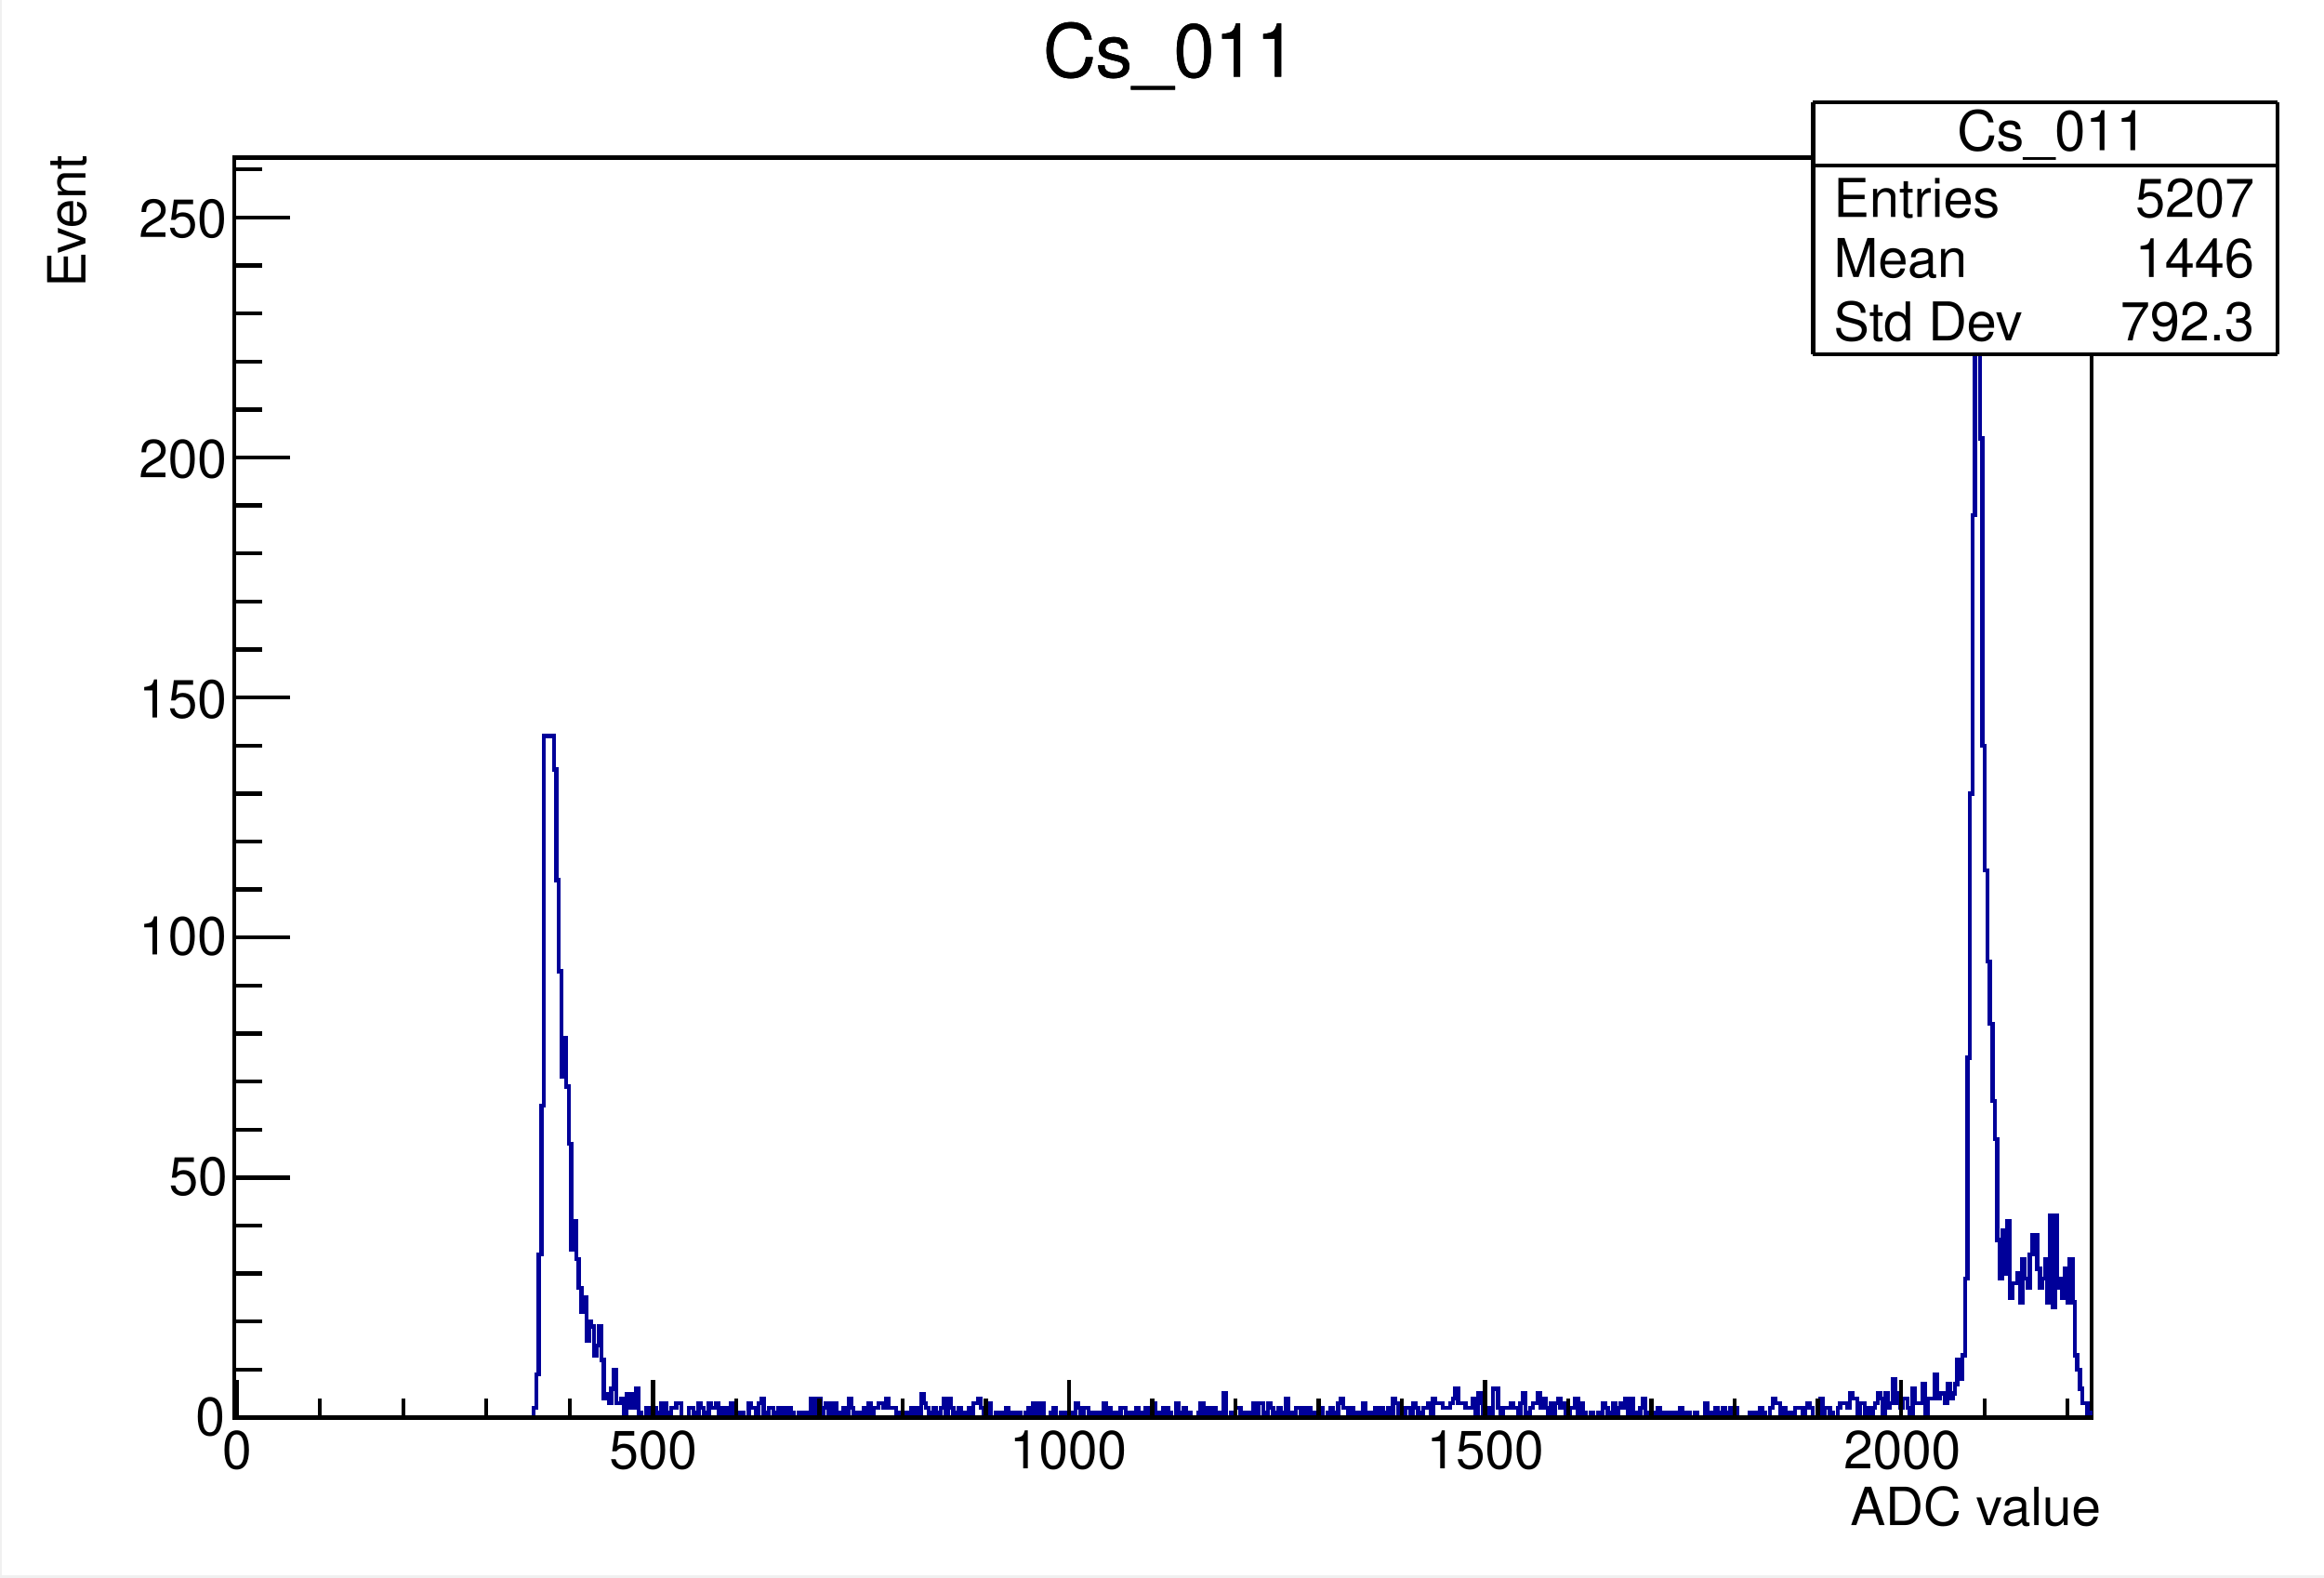
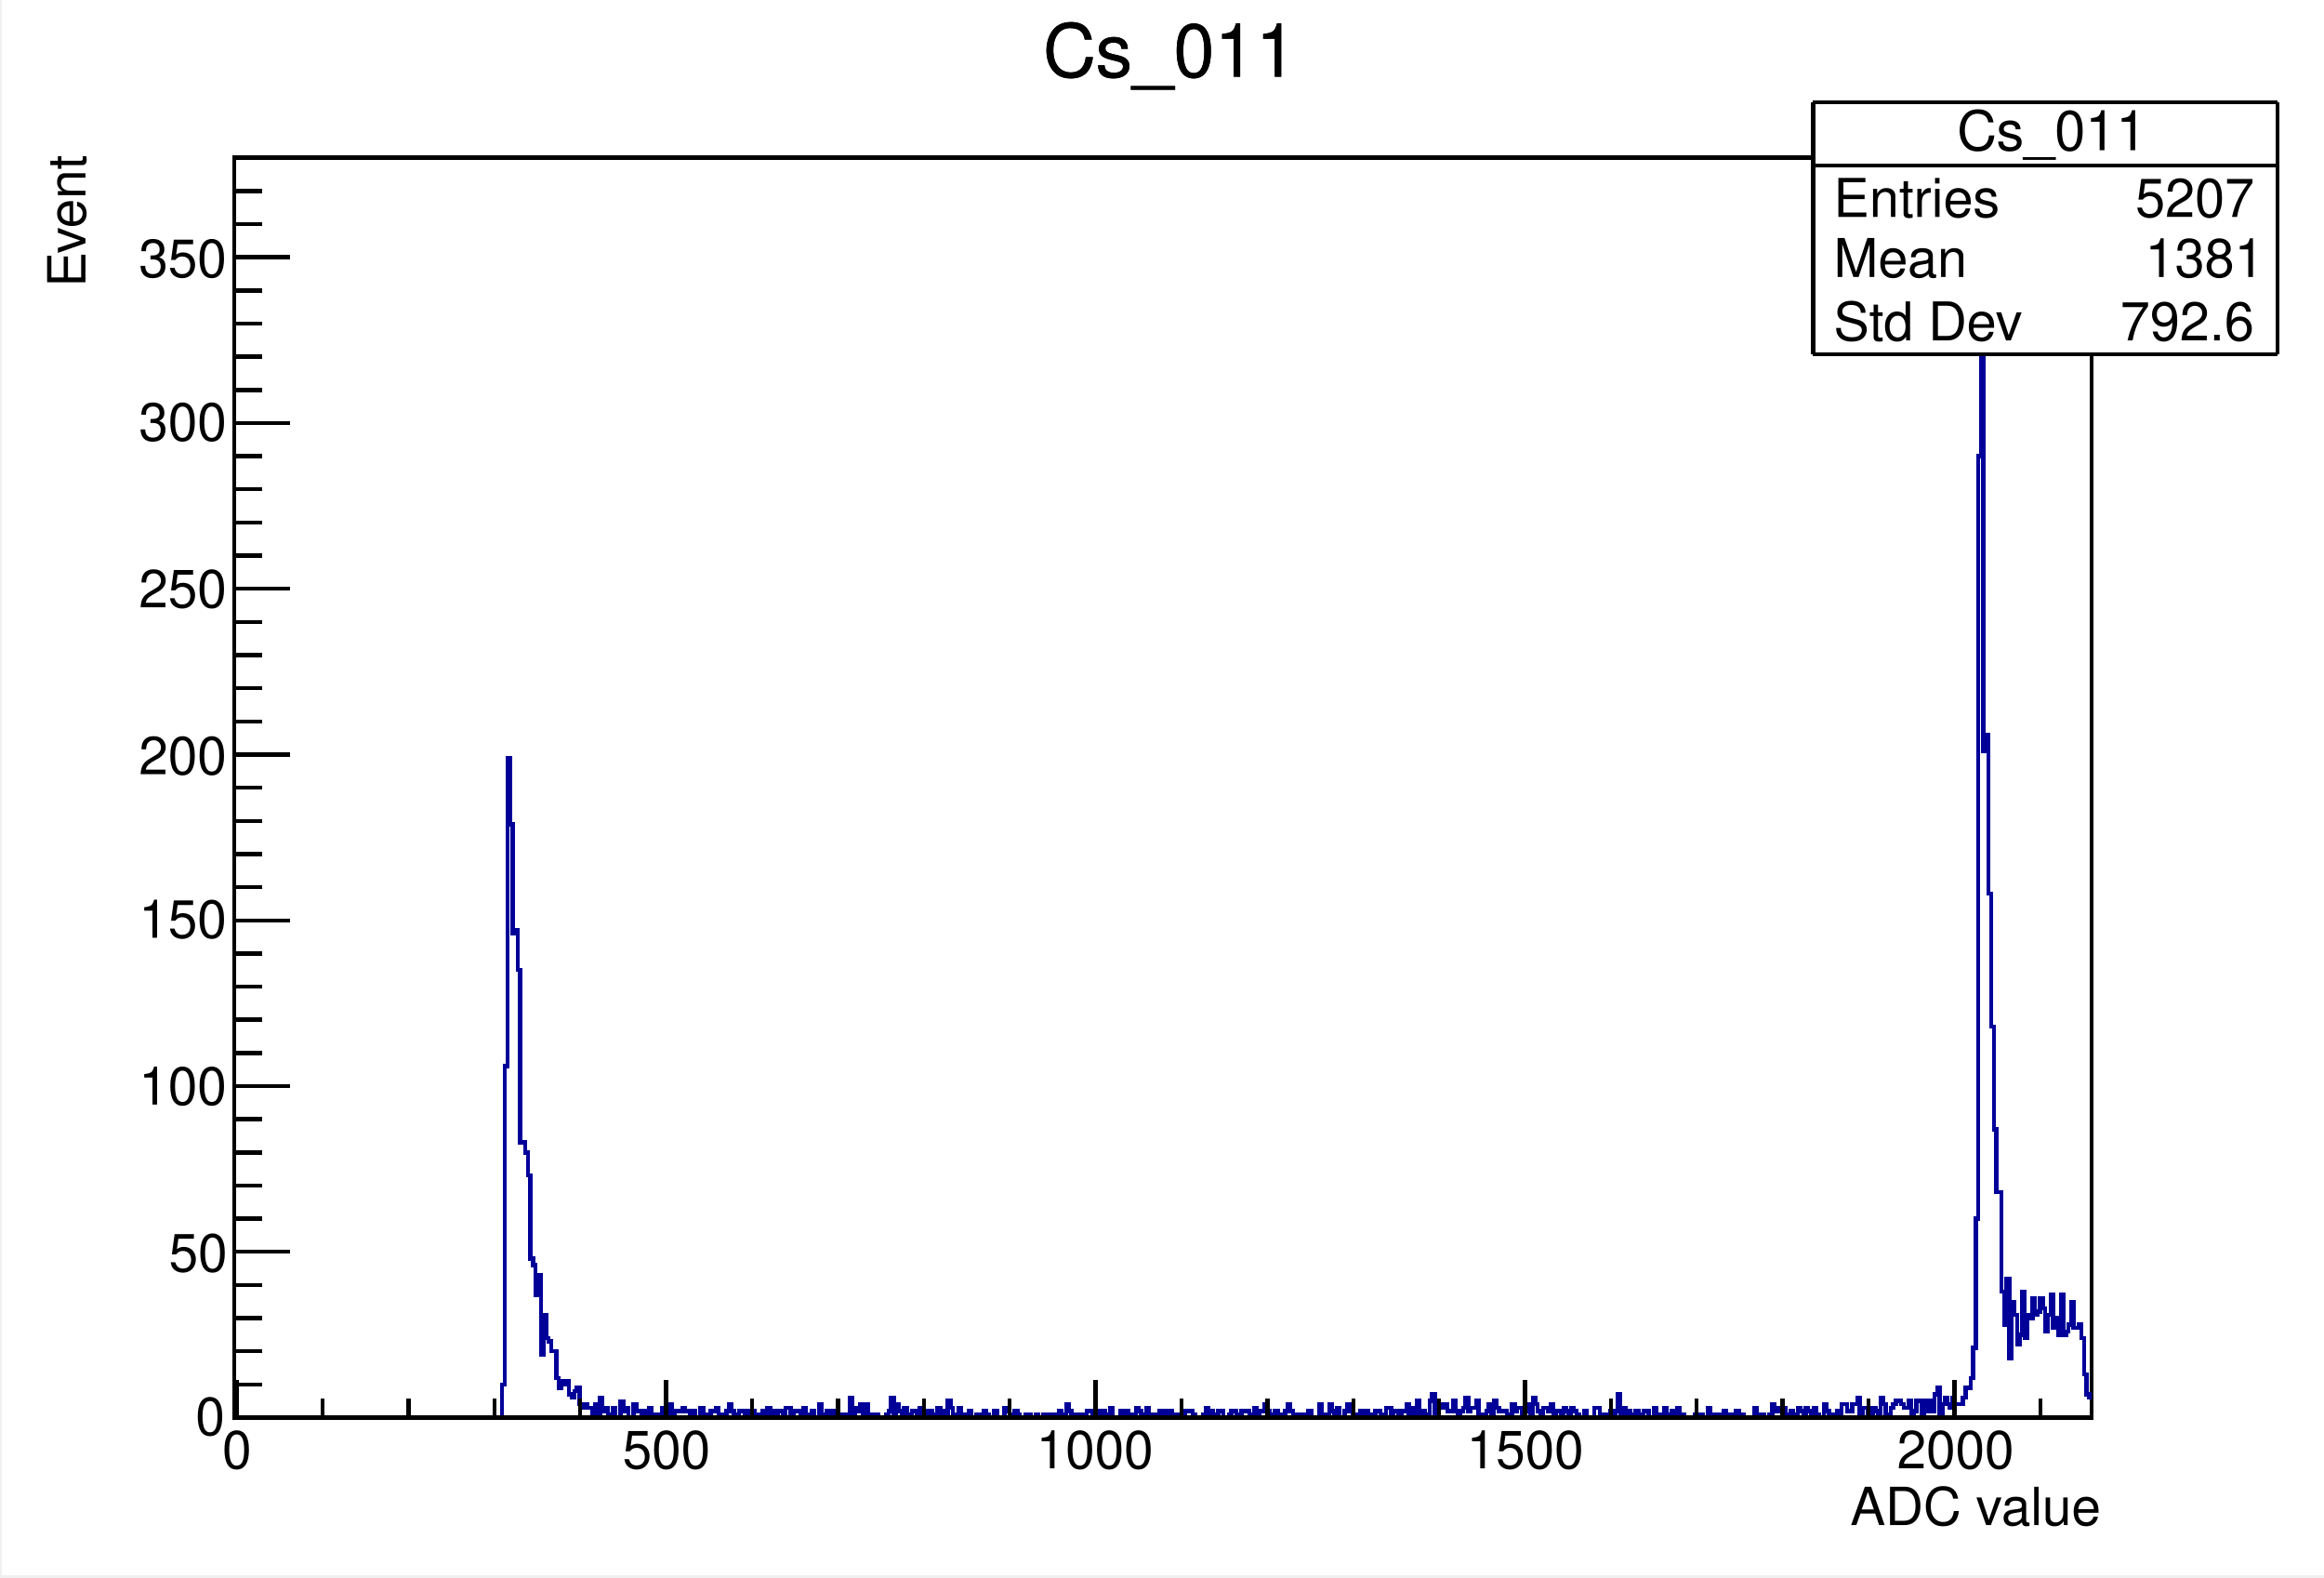
<svg xmlns="http://www.w3.org/2000/svg" width="567.429" height="384.969" viewBox="0 0 567.429 384.969" shape-rendering="crispEdges">
  <defs>
</defs>
  <rect x="0.5" y="0" width="566.929" height="384.469" fill="white" />
  <rect x="57.193" y="38.447" width="453.543" height="307.575" fill="white" />
  <rect x="57.193" y="38.447" width="453.543" height="307.575" fill="none" stroke="black" />
-   <path d="M57.193,346.022h 73.152v -2.343h 0.61v -8.202h 0.61v -29.293h 0.61v -36.323h 0.61v -90.222h 2.438v 8.202h 0.61v 26.95h 0.61v 22.263h 0.61v 25.778h 0.61v -9.374h 0.61v 11.717h 0.61v  14.061h 0.61v 25.778h 0.61v -7.03h 0.61v 9.374h 0.61v 7.03h 0.61v 5.859h 0.61v -3.515h 0.61v 10.545h 0.61v -4.687h 0.61v 1.172h 0.61v 7.03h 0.61v -2.343h 0.61v -4.687h  0.61v 8.202h 0.61v 9.374h 0.61v -1.172h 0.61v 2.343h 0.61v -3.515h 0.61v -4.687h 0.61v 8.202h 1.219v -1.172h 0.61v 3.515h 0.61v -4.687h 0.61v 3.515h 0.61v -3.515h 0.61v  3.515h 0.61v -4.687h 0.61v 5.859h 0.61v 1.172h 1.219v -2.343h 0.61v 2.343h 0.61v -2.343h 1.219v 1.172h 1.219v -2.343h 1.219v 2.343h 1.219v -1.172h 1.219v -1.172h 1.219v 3.515h 1.829v -2.343h  1.219v 1.172h 0.61v 1.172h 0.61v -3.515h 0.61v 1.172h 0.61v 1.172h 1.219v -2.343h 0.61v 1.172h 1.219v -1.172h 0.61v 2.343h 0.61v -1.172h 0.61v 1.172h 0.61v -1.172h 0.61v 2.343h  0.61v -3.515h 0.61v 2.343h 2.438v 1.172h 1.219v -3.515h 0.61v 1.172h 1.219v 1.172h 0.61v -2.343h 0.61v -1.172h 0.61v 3.515h 0.61v 1.172h 0.61v -2.343h 1.219v 1.172h 1.219v -1.172h  0.61v 2.343h 0.61v -2.343h 0.61v 1.172h 0.61v -1.172h 0.61v 1.172h 0.61v 1.172h 1.219v -1.172h 3.048v -3.515h 0.61v 3.515h 0.61v -3.515h 1.219v 3.515h 0.61v -1.172h 0.61v -1.172h  0.61v 3.515h 1.219v -3.515h 0.61v 2.343h 1.219v 1.172h 0.61v -2.343h 0.61v 2.343h 0.61v -4.687h 0.61v 2.343h 0.61v 1.172h 0.61v 1.172h 0.61v -1.172h 0.61v 1.172h 0.61v -2.343h  0.61v 2.343h 0.61v -3.515h 0.61v 3.515h 0.61v -2.343h 1.219v -1.172h 1.219v 1.172h 0.61v -2.343h 0.61v 2.343h 1.829v 2.343h 0.61v -1.172h 1.219v 1.172h 0.61v -1.172h 0.61v 1.172h  0.61v -2.343h 0.61v 1.172h 0.61v -1.172h 0.61v 2.343h 0.61v -5.859h 0.61v 2.343h 0.61v 1.172h 0.61v 1.172h 1.219v -1.172h 0.61v 1.172h 0.61v 1.172h 0.61v -2.343h 0.61v  -2.343h 0.61v 4.687h 0.61v -4.687h 0.61v 2.343h 0.61v 2.343h 0.61v -1.172h 0.61v -1.172h 0.61v 1.172h 1.829v -1.172h 0.61v 2.343h 0.61v -3.515h 1.219v -1.172h 0.61v 2.343h 0.61v  1.172h 1.219v -2.343h 0.61v 3.515h 1.219v -1.172h 1.219v 1.172h 0.61v -1.172h 0.61v -1.172h 0.61v 2.343h 0.61v -1.172h 1.219v 1.172h 0.61v -1.172h 0.61v 1.172h 1.219v -1.172h 0.61v  -1.172h 0.61v 2.343h 0.61v -3.515h 0.61v 2.343h 1.219v -2.343h 0.61v 3.515h 1.829v -1.172h 0.61v -1.172h 0.61v 2.343h 1.219v -1.172h 0.61v 1.172h 0.61v -1.172h 0.61v 1.172h 0.61v  -1.172h 1.219v -2.343h 0.61v 1.172h 0.61v 1.172h 0.61v -1.172h 1.219v 2.343h 0.61v -1.172h 1.829v 1.172h 0.61v -1.172h 0.61v -2.343h 0.61v 3.515h 0.61v -2.343h 0.61v 1.172h 0.61v  1.172h 0.61v -1.172h 1.219v -1.172h 1.219v 1.172h 0.61v 1.172h 0.61v -1.172h 1.219v -1.172h 0.61v 1.172h 1.829v -1.172h 0.61v 2.343h 0.61v -1.172h 0.61v -2.343h 0.61v 2.343h 0.61v  1.172h 0.61v -1.172h 0.61v -1.172h 1.219v 1.172h 0.61v 1.172h 1.219v -3.515h 0.61v 2.343h 0.61v 1.172h 0.61v -2.343h 0.61v 1.172h 1.219v 1.172h 1.829v -1.172h 0.61v -2.343h 0.61v  2.343h 1.219v -1.172h 0.61v 2.343h 0.61v -2.343h 0.61v 2.343h 0.61v -1.172h 0.61v 1.172h 0.61v -5.859h 0.61v 5.859h 1.219v -1.172h 1.219v -1.172h 1.219v 2.343h 0.61v -1.172h 1.829v  1.172h 0.61v -3.515h 0.61v 3.515h 0.61v -3.515h 1.219v 2.343h 1.219v -2.343h 0.61v 1.172h 0.61v 2.343h 0.61v -1.172h 0.61v -1.172h 0.61v 1.172h 1.219v -3.515h 0.61v 3.515h 0.61v  1.172h 0.61v -1.172h 0.61v -1.172h 1.219v 1.172h 0.61v -1.172h 0.61v 1.172h 0.61v -1.172h 0.61v 1.172h 1.219v 1.172h 0.61v -1.172h 0.61v -1.172h 0.61v 2.343h 1.219v -1.172h 0.61v  -1.172h 0.61v 1.172h 1.219v -2.343h 0.61v -1.172h 0.61v 2.343h 1.219v 2.343h 0.61v -2.343h 0.61v 1.172h 2.438v -2.343h 0.61v 2.343h 1.829v 1.172h 0.61v -2.343h 0.61v 2.343h 0.61v  -2.343h 0.61v 1.172h 1.219v -1.172h 0.61v 2.343h 0.61v -4.687h 0.61v 1.172h 0.61v 3.515h 0.61v -1.172h 1.219v -1.172h 1.219v 1.172h 0.61v -2.343h 0.61v 1.172h 0.61v 2.343h 0.61v  -1.172h 0.61v -1.172h 1.219v -1.172h 0.61v 2.343h 0.61v -3.515h 0.61v 1.172h 1.829v 1.172h 1.829v -1.172h 0.61v -1.172h 0.61v -2.343h 0.61v 3.515h 1.829v 1.172h 1.829v -2.343h 0.61v  3.515h 0.61v -4.687h 0.61v 2.343h 0.61v 3.515h 0.61v -1.172h 0.61v -1.172h 0.61v 2.343h 0.61v -7.03h 1.219v 4.687h 0.61v 2.343h 0.61v -2.343h 1.829v -1.172h 0.61v 1.172h 1.219v  2.343h 0.61v -3.515h 0.61v -2.343h 0.61v 4.687h 1.219v -1.172h 0.61v -1.172h 1.219v -2.343h 0.61v 3.515h 0.61v -2.343h 0.61v 2.343h 0.61v 2.343h 0.61v -3.515h 0.61v 2.343h 0.61v  -2.343h 0.61v -1.172h 0.61v 2.343h 0.61v -1.172h 0.61v 3.515h 0.61v -1.172h 0.61v -1.172h 1.219v -2.343h 0.61v 3.515h 0.61v -2.343h 0.61v 2.343h 0.61v 1.172h 1.219v -1.172h  0.61v 1.172h 1.219v -1.172h 1.219v -2.343h 0.61v 1.172h 0.61v 1.172h 1.219v -2.343h 0.61v 3.515h 0.61v -2.343h 0.61v -1.172h 0.61v 1.172h 0.61v -2.343h 0.61v 4.687h 0.61v -4.687h  0.61v 3.515h 1.219v 1.172h 0.61v -2.343h 0.61v -2.343h 0.61v 3.515h 1.219v 1.172h 0.61v -1.172h 1.219v -1.172h 0.61v 1.172h 4.877v -1.172h 0.61v 1.172h 1.829v 1.172h 1.219v -1.172h  0.61v 1.172h 1.829v -3.515h 0.61v 3.515h 0.61v -1.172h 1.219v -1.172h 0.61v 2.343h 0.61v -1.172h 0.61v -1.172h 0.61v 2.343h 0.61v -1.172h 0.61v -1.172h 0.61v 1.172h 0.61v  -1.172h 0.61v 2.343h 3.048v -1.172h 1.219v 1.172h 0.61v -1.172h 0.61v -1.172h 0.61v 1.172h 0.61v 1.172h 1.219v -2.343h 0.61v -2.343h 0.61v 1.172h 1.219v 3.515h 0.61v -2.343h 0.61v  2.343h 0.61v -1.172h 1.829v -1.172h 1.829v 1.172h 0.61v -1.172h 0.61v -1.172h 0.61v 1.172h 0.61v 2.343h 1.219v -2.343h 0.61v -2.343h 0.61v 3.515h 0.61v -1.172h 1.219v 1.172h 0.61v  1.172h 1.219v -2.343h 0.61v -1.172h 1.829v 1.172h 0.61v -3.515h 0.61v 1.172h 1.219v 3.515h 0.61v -2.343h 1.219v 3.515h 0.61v -2.343h 0.61v 1.172h 0.61v -1.172h 0.61v -1.172h 0.61v  -2.343h 0.61v 1.172h 0.61v 3.515h 0.61v -4.687h 0.61v 3.515h 0.61v -1.172h 0.61v -5.859h 0.61v 5.859h 0.61v -2.343h 0.61v 3.515h 0.61v -2.343h 1.219v 2.343h 0.61v 2.343h  0.61v -7.03h 0.61v 3.515h 1.829v -4.687h 0.61v 7.03h 0.61v -3.515h 1.829v -5.859h 0.61v 5.859h 0.61v -1.172h 1.219v 2.343h 0.61v -4.687h 0.61v 3.515h 0.61v -1.172h 0.61v -2.343h  0.61v -5.859h 0.61v 4.687h 0.61v -5.859h 0.61v -18.747h 0.61v -53.899h 0.61v -64.444h 0.61v -67.96h 0.61v -46.869h 0.61v -25.778h 0.61v 53.899h 0.61v 74.99h 0.61v 30.465h 0.61v  22.263h 0.61v 15.232h 0.61v 18.747h 0.61v 9.374h 0.61v 24.606h 0.61v 9.374h 0.61v -11.717h 0.61v 10.545h 0.61v -12.889h 0.61v 18.747h 0.61v -3.515h 1.219v -2.343h 0.61v 7.03h 0.61v  -10.545h 0.61v 4.687h 0.61v 2.343h 0.61v -8.202h 0.61v -4.687h 1.219v 8.202h 0.61v 4.687h 0.61v -2.343h 0.61v -4.687h 0.61v 10.545h 0.61v -21.091h 0.61v 22.263h 0.61v -22.263h  0.61v 17.576h 0.61v -2.343h 0.61v 4.687h 0.61v -7.03h 0.61v 8.202h 0.61v -10.545h 0.61v 10.545h 0.61v 12.889h 0.61v 3.515h 0.61v 4.687h 0.61v 3.515h 1.219v 3.515h 0.61v -1.172h  0.61" fill="none" stroke="#000099" />
+   <path d="M57.193,346.022h 65.421v -8.092h 0.629v -77.683h 0.629v -75.255h 0.629v 16.184h 0.629v 26.703h 0.629v -0.809h 0.629v 9.71h 0.629v 42.078h 1.258v 2.428h 0.629v 5.664h 0.629v 20.23h 0.629v  1.618h 0.629v 7.283h 0.629v -4.855h 0.629v 19.421h 0.629v -9.71h 0.629v 5.664h 0.629v 0.809h 0.629v 2.428h 1.258v 6.474h 0.629v 2.428h 0.629v -1.618h 0.629v 0.809h 0.629v -0.809h  0.629v 3.237h 0.629v 0.809h 0.629v -1.618h 0.629v -0.809h 0.629v 4.046h 0.629v 0.809h 0.629v -0.809h 0.629v 0.809h 1.258v 2.428h 0.629v -3.237h 0.629v 2.428h 0.629v -4.046h 0.629v  3.237h 0.629v -0.809h 0.629v 2.428h 0.629v -0.809h 0.629v -1.618h 0.629v 2.428h 1.258v -4.046h 0.629v 2.428h 0.629v -0.809h 0.629v 2.428h 1.258v -3.237h 0.629v 1.618h 1.258v 0.809h  0.629v -0.809h 0.629v 0.809h 0.629v -1.618h 0.629v 2.428h 0.629v -0.809h 0.629v 0.809h 0.629v -0.809h 0.629v -1.618h 0.629v 2.428h 1.258v -3.237h 0.629v 2.428h 0.629v -0.809h 1.887v  -0.809h 0.629v 0.809h 1.258v 1.618h 0.629v -1.618h 0.629v 1.618h 1.258v -2.428h 0.629v 1.618h 1.887v -0.809h 1.258v -0.809h 0.629v 1.618h 1.887v -0.809h 0.629v -1.618h 0.629v 1.618h  0.629v 0.809h 1.258v -0.809h 1.258v 0.809h 0.629v -0.809h 0.629v 0.809h 0.629v -0.809h 0.629v 1.618h 0.629v -0.809h 0.629v 0.809h 0.629v -1.618h 0.629v 1.618h 0.629v -2.428h 0.629v  1.618h 0.629v -0.809h 0.629v 0.809h 0.629v -0.809h 1.258v 0.809h 0.629v -1.618h 1.258v 1.618h 0.629v -0.809h 1.887v 0.809h 0.629v -1.618h 0.629v 1.618h 0.629v 0.809h 0.629v -1.618h  0.629v 1.618h 1.258v -3.237h 0.629v 2.428h 1.258v -0.809h 0.629v 1.618h 0.629v -1.618h 0.629v 0.809h 3.145v 0.809h 0.629v -4.855h 0.629v 4.046h 0.629v -1.618h 0.629v 0.809h 0.629v  -1.618h 0.629v 3.237h 0.629v -3.237h 0.629v 2.428h 2.516v 0.809h 1.887v -0.809h 0.629v -0.809h 0.629v -3.237h 0.629v 4.855h 0.629v -3.237h 0.629v 1.618h 0.629v 1.618h 0.629v -2.428h  0.629v 1.618h 1.258v -0.809h 1.258v 1.618h 0.629v -2.428h 0.629v 1.618h 0.629v -0.809h 0.629v 0.809h 0.629v -0.809h 0.629v 0.809h 1.258v -1.618h 0.629v 2.428h 0.629v -1.618h 0.629v  1.618h 0.629v -4.046h 0.629v 1.618h 0.629v 1.618h 1.258v -1.618h 0.629v 1.618h 1.258v 0.809h 0.629v -1.618h 0.629v 1.618h 1.258v -0.809h 1.887v -0.809h 0.629v 0.809h 0.629v 0.809h 1.258v  -1.618h 0.629v 1.618h 1.887v -2.428h 0.629v 0.809h 0.629v 0.809h 1.258v -0.809h 0.629v 0.809h 0.629v 0.809h 1.258v -0.809h 1.258v 0.809h 1.258v -0.809h 0.629v 0.809h 1.258v -0.809h  3.145v 0.809h 0.629v -1.618h 0.629v 0.809h 1.258v -2.428h 0.629v 1.618h 0.629v 0.809h 3.145v 0.809h 0.629v -1.618h 1.258v 0.809h 0.629v 0.809h 0.629v -1.618h 0.629v 1.618h 0.629v  -1.618h 0.629v 0.809h 1.258v -1.618h 0.629v 2.428h 1.887v -1.618h 0.629v 0.809h 0.629v -0.809h 0.629v 1.618h 0.629v -0.809h 1.258v -1.618h 0.629v 0.809h 0.629v 1.618h 0.629v -0.809h  0.629v -1.618h 0.629v 1.618h 1.258v 0.809h 0.629v -0.809h 0.629v -0.809h 0.629v 1.618h 0.629v -1.618h 0.629v 1.618h 0.629v -1.618h 0.629v 0.809h 0.629v 0.809h 0.629v -0.809h 1.258v  0.809h 0.629v -1.618h 1.887v 0.809h 0.629v 0.809h 1.887v -0.809h 0.629v -1.618h 0.629v 1.618h 0.629v -0.809h 0.629v 0.809h 1.258v -0.809h 1.258v 1.618h 1.258v -0.809h 0.629v -0.809h  1.258v 1.618h 0.629v -0.809h 0.629v -0.809h 1.887v 0.809h 1.258v -1.618h 0.629v 1.618h 0.629v -0.809h 1.258v -1.618h 0.629v 1.618h 0.629v 1.618h 0.629v -0.809h 0.629v -0.809h 0.629v  0.809h 1.258v 0.809h 0.629v -1.618h 0.629v -1.618h 0.629v 1.618h 0.629v 1.618h 0.629v -0.809h 1.258v 0.809h 0.629v -0.809h 1.258v -0.809h 0.629v 1.618h 1.887v -3.237h 0.629v 2.428h  1.887v -2.428h 0.629v 1.618h 0.629v 0.809h 0.629v -1.618h 0.629v 2.428h 1.258v -1.618h 0.629v -1.618h 0.629v 1.618h 0.629v 1.618h 0.629v -0.809h 0.629v 0.809h 0.629v -1.618h 0.629v  1.618h 0.629v -1.618h 0.629v 1.618h 0.629v -0.809h 0.629v 0.809h 0.629v -1.618h 1.258v 0.809h 1.258v -1.618h 1.258v 2.428h 0.629v -1.618h 1.258v 0.809h 0.629v -0.809h 1.258v -1.618h 0.629v  3.237h 0.629v -2.428h 0.629v 1.618h 0.629v -3.237h 0.629v 3.237h 0.629v -0.809h 0.629v 0.809h 1.258v -3.237h 0.629v -1.618h 0.629v 5.664h 0.629v -3.237h 1.258v 0.809h 0.629v -0.809h  0.629v 1.618h 1.258v -2.428h 0.629v 2.428h 0.629v 1.618h 0.629v -1.618h 0.629v -0.809h 0.629v -2.428h 0.629v 3.237h 0.629v -0.809h 1.258v -1.618h 0.629v 3.237h 1.258v 0.809h 0.629v  -1.618h 0.629v -1.618h 0.629v 2.428h 0.629v -3.237h 0.629v 1.618h 0.629v 0.809h 1.887v 0.809h 1.258v -2.428h 0.629v 1.618h 0.629v -0.809h 1.258v 1.618h 0.629v -0.809h 0.629v -1.618h  0.629v 3.237h 0.629v -4.855h 0.629v 1.618h 0.629v 1.618h 0.629v 0.809h 0.629v -1.618h 1.258v 0.809h 0.629v -1.618h 0.629v 3.237h 0.629v -1.618h 1.258v 1.618h 0.629v -2.428h 0.629v  0.809h 0.629v 0.809h 0.629v -1.618h 0.629v 0.809h 0.629v 0.809h 0.629v 0.809h 1.258v -1.618h 0.629v 1.618h 1.887v -2.428h 1.258v 1.618h 1.887v 0.809h 0.629v -1.618h 0.629v 0.809h  0.629v -0.809h 0.629v -4.046h 0.629v 4.855h 0.629v -1.618h 0.629v 2.428h 0.629v -1.618h 0.629v 1.618h 0.629v -0.809h 0.629v -0.809h 0.629v 0.809h 1.258v -0.809h 1.258v 1.618h 1.258v  -2.428h 0.629v 2.428h 0.629v -0.809h 0.629v 0.809h 0.629v -2.428h 0.629v 1.618h 1.258v -0.809h 0.629v 0.809h 0.629v -1.618h 0.629v 1.618h 1.258v 0.809h 2.516v -0.809h 1.887v 0.809h  1.258v -2.428h 0.629v 1.618h 1.258v 0.809h 0.629v -0.809h 1.258v -0.809h 0.629v 1.618h 0.629v -0.809h 1.887v -0.809h 0.629v 1.618h 0.629v -0.809h 0.629v 0.809h 2.516v -2.428h 0.629v  1.618h 0.629v 0.809h 0.629v -0.809h 0.629v 0.809h 1.258v -0.809h 0.629v -2.428h 0.629v 1.618h 0.629v -0.809h 0.629v 0.809h 0.629v -0.809h 0.629v 1.618h 0.629v 0.809h 0.629v -1.618h  0.629v 0.809h 1.258v -1.618h 0.629v 0.809h 0.629v 1.618h 0.629v -2.428h 0.629v 0.809h 0.629v 0.809h 0.629v -1.618h 0.629v 1.618h 0.629v 0.809h 1.258v -3.237h 0.629v 1.618h 0.629v  1.618h 0.629v -0.809h 0.629v 0.809h 0.629v -1.618h 0.629v 1.618h 0.629v -3.237h 1.258v 1.618h 1.258v -1.618h 1.258v -1.618h 0.629v 4.046h 0.629v -1.618h 1.258v 1.618h 1.258v -1.618h 0.629v  0.809h 0.629v 0.809h 0.629v -4.046h 0.629v 1.618h 0.629v 2.428h 1.258v -1.618h 0.629v -0.809h 0.629v -0.809h 1.258v 0.809h 0.629v 0.809h 1.258v -1.618h 0.629v 3.237h 0.629v -0.809h  0.629v -2.428h 1.258v 3.237h 0.629v -3.237h 0.629v 2.428h 0.629v -2.428h 0.629v 2.428h 0.629v -4.046h 0.629v -1.618h 0.629v 6.474h 0.629v -2.428h 0.629v -1.618h 0.629v 1.618h 0.629v  0.809h 0.629v -2.428h 0.629v 1.618h 1.887v -1.618h 0.629v -2.428h 1.258v -2.428h 0.629v -7.283h 0.629v -31.559h 0.629v -186.115h 0.629v -58.262h 0.629v 130.281h 0.629v -4.046h 0.629v 38.841h  0.629v 32.368h 0.629v 25.085h 0.629v 15.375h 1.258v 24.276h 0.629v 8.092h 0.629v -11.329h 0.629v 19.421h 0.629v -13.756h 0.629v 3.237h 0.629v 7.283h 0.629v -2.428h 0.629v -10.52h 0.629v 11.329h  0.629v -5.664h 0.629v 0.809h 0.629v -4.855h 0.629v 4.046h 0.629v -0.809h 0.629v -3.237h 0.629v 2.428h 0.629v 5.664h 0.629v -4.046h 0.629v -4.855h 0.629v 8.092h 0.629v -2.428h 0.629v  4.046h 0.629v -9.71h 0.629v 9.71h 0.629v -0.809h 0.629v -1.618h 0.629v -5.664h 0.629v 6.474h 1.258v -0.809h 0.629v 3.237h 0.629v 8.901h 0.629v 4.855h 0.629v 0.809h 0.629" fill="none" stroke="#000099" />
  <path d="M57.193,346.022h 453.543" fill="none" stroke="black" />
-   <path d="M57.803,336.795v 9.227" fill="none" stroke="black" />
-   <path d="M78.123,341.409v 4.614" fill="none" stroke="black" />
-   <path d="M98.443,341.409v 4.614" fill="none" stroke="black" />
-   <path d="M118.763,341.409v 4.614" fill="none" stroke="black" />
-   <path d="M139.083,341.409v 4.614" fill="none" stroke="black" />
-   <path d="M159.403,336.795v 9.227" fill="none" stroke="black" />
-   <path d="M179.723,341.409v 4.614" fill="none" stroke="black" />
-   <path d="M200.043,341.409v 4.614" fill="none" stroke="black" />
-   <path d="M220.363,341.409v 4.614" fill="none" stroke="black" />
-   <path d="M240.683,341.409v 4.614" fill="none" stroke="black" />
-   <path d="M261.003,336.795v 9.227" fill="none" stroke="black" />
-   <path d="M281.323,341.409v 4.614" fill="none" stroke="black" />
-   <path d="M301.643,341.409v 4.614" fill="none" stroke="black" />
-   <path d="M321.963,341.409v 4.614" fill="none" stroke="black" />
-   <path d="M342.283,341.409v 4.614" fill="none" stroke="black" />
-   <path d="M362.603,336.795v 9.227" fill="none" stroke="black" />
-   <path d="M382.923,341.409v 4.614" fill="none" stroke="black" />
-   <path d="M403.243,341.409v 4.614" fill="none" stroke="black" />
-   <path d="M423.563,341.409v 4.614" fill="none" stroke="black" />
-   <path d="M443.883,341.409v 4.614" fill="none" stroke="black" />
-   <path d="M464.203,336.795v 9.227" fill="none" stroke="black" />
-   <path d="M57.803,336.795v 9.227" fill="none" stroke="black" />
-   <path d="M464.203,336.795v 9.227" fill="none" stroke="black" />
-   <path d="M484.523,341.409v 4.614" fill="none" stroke="black" />
-   <path d="M504.843,341.409v 4.614" fill="none" stroke="black" />
+   <path d="M57.822,336.795v 9.227" fill="none" stroke="black" />
+   <path d="M78.79,341.409v 4.614" fill="none" stroke="black" />
+   <path d="M99.758,341.409v 4.614" fill="none" stroke="black" />
+   <path d="M120.727,341.409v 4.614" fill="none" stroke="black" />
+   <path d="M141.695,341.409v 4.614" fill="none" stroke="black" />
+   <path d="M162.663,336.795v 9.227" fill="none" stroke="black" />
+   <path d="M183.631,341.409v 4.614" fill="none" stroke="black" />
+   <path d="M204.6,341.409v 4.614" fill="none" stroke="black" />
+   <path d="M225.568,341.409v 4.614" fill="none" stroke="black" />
+   <path d="M246.536,341.409v 4.614" fill="none" stroke="black" />
+   <path d="M267.504,336.795v 9.227" fill="none" stroke="black" />
+   <path d="M288.473,341.409v 4.614" fill="none" stroke="black" />
+   <path d="M309.441,341.409v 4.614" fill="none" stroke="black" />
+   <path d="M330.409,341.409v 4.614" fill="none" stroke="black" />
+   <path d="M351.378,341.409v 4.614" fill="none" stroke="black" />
+   <path d="M372.346,336.795v 9.227" fill="none" stroke="black" />
+   <path d="M393.314,341.409v 4.614" fill="none" stroke="black" />
+   <path d="M414.282,341.409v 4.614" fill="none" stroke="black" />
+   <path d="M435.251,341.409v 4.614" fill="none" stroke="black" />
+   <path d="M456.219,341.409v 4.614" fill="none" stroke="black" />
+   <path d="M477.187,336.795v 9.227" fill="none" stroke="black" />
+   <path d="M57.822,336.795v 9.227" fill="none" stroke="black" />
+   <path d="M477.187,336.795v 9.227" fill="none" stroke="black" />
+   <path d="M498.155,341.409v 4.614" fill="none" stroke="black" />
  <text xml:space="preserve" x="54.261" y="358.403" fill="black" font-size="12.845" font-family="Helvetica">0</text>
-   <text xml:space="preserve" x="148.749" y="358.403" fill="black" font-size="12.845" font-family="Helvetica">500</text>
-   <text xml:space="preserve" x="246.495" y="358.403" fill="black" font-size="12.845" font-family="Helvetica">1000</text>
-   <text xml:space="preserve" x="348.314" y="358.403" fill="black" font-size="12.845" font-family="Helvetica">1500</text>
-   <text xml:space="preserve" x="450.133" y="358.403" fill="black" font-size="12.845" font-family="Helvetica">2000</text>
+   <text xml:space="preserve" x="152.007" y="358.403" fill="black" font-size="12.845" font-family="Helvetica">500</text>
+   <text xml:space="preserve" x="253.012" y="358.403" fill="black" font-size="12.845" font-family="Helvetica">1000</text>
+   <text xml:space="preserve" x="358.089" y="358.403" fill="black" font-size="12.845" font-family="Helvetica">1500</text>
+   <text xml:space="preserve" x="463.166" y="358.403" fill="black" font-size="12.845" font-family="Helvetica">2000</text>
  <text xml:space="preserve" x="451.763" y="372.251" fill="black" font-size="12.845" font-family="Helvetica">ADC value</text>
  <path d="M57.193,346.022v -307.575" fill="none" stroke="black" />
  <path d="M70.799,346.022h -13.606" fill="none" stroke="black" />
-   <path d="M63.996,334.305h -6.803" fill="none" stroke="black" />
-   <path d="M63.996,322.588h -6.803" fill="none" stroke="black" />
-   <path d="M63.996,310.871h -6.803" fill="none" stroke="black" />
-   <path d="M63.996,299.154h -6.803" fill="none" stroke="black" />
-   <path d="M70.799,287.436h -13.606" fill="none" stroke="black" />
-   <path d="M63.996,275.719h -6.803" fill="none" stroke="black" />
-   <path d="M63.996,264.002h -6.803" fill="none" stroke="black" />
-   <path d="M63.996,252.285h -6.803" fill="none" stroke="black" />
-   <path d="M63.996,240.568h -6.803" fill="none" stroke="black" />
-   <path d="M70.799,228.851h -13.606" fill="none" stroke="black" />
-   <path d="M63.996,217.134h -6.803" fill="none" stroke="black" />
-   <path d="M63.996,205.416h -6.803" fill="none" stroke="black" />
-   <path d="M63.996,193.699h -6.803" fill="none" stroke="black" />
-   <path d="M63.996,181.982h -6.803" fill="none" stroke="black" />
-   <path d="M70.799,170.265h -13.606" fill="none" stroke="black" />
-   <path d="M63.996,158.548h -6.803" fill="none" stroke="black" />
-   <path d="M63.996,146.831h -6.803" fill="none" stroke="black" />
-   <path d="M63.996,135.113h -6.803" fill="none" stroke="black" />
-   <path d="M63.996,123.396h -6.803" fill="none" stroke="black" />
-   <path d="M70.799,111.679h -13.606" fill="none" stroke="black" />
-   <path d="M63.996,99.962h -6.803" fill="none" stroke="black" />
-   <path d="M63.996,88.245h -6.803" fill="none" stroke="black" />
-   <path d="M63.996,76.528h -6.803" fill="none" stroke="black" />
-   <path d="M63.996,64.811h -6.803" fill="none" stroke="black" />
-   <path d="M70.799,53.093h -13.606" fill="none" stroke="black" />
-   <path d="M70.799,53.093h -13.606" fill="none" stroke="black" />
-   <path d="M63.996,41.376h -6.803" fill="none" stroke="black" />
+   <path d="M63.996,337.93h -6.803" fill="none" stroke="black" />
+   <path d="M63.996,329.838h -6.803" fill="none" stroke="black" />
+   <path d="M63.996,321.746h -6.803" fill="none" stroke="black" />
+   <path d="M63.996,313.654h -6.803" fill="none" stroke="black" />
+   <path d="M70.799,305.562h -13.606" fill="none" stroke="black" />
+   <path d="M63.996,297.471h -6.803" fill="none" stroke="black" />
+   <path d="M63.996,289.379h -6.803" fill="none" stroke="black" />
+   <path d="M63.996,281.287h -6.803" fill="none" stroke="black" />
+   <path d="M63.996,273.195h -6.803" fill="none" stroke="black" />
+   <path d="M70.799,265.103h -13.606" fill="none" stroke="black" />
+   <path d="M63.996,257.011h -6.803" fill="none" stroke="black" />
+   <path d="M63.996,248.919h -6.803" fill="none" stroke="black" />
+   <path d="M63.996,240.827h -6.803" fill="none" stroke="black" />
+   <path d="M63.996,232.735h -6.803" fill="none" stroke="black" />
+   <path d="M70.799,224.643h -13.606" fill="none" stroke="black" />
+   <path d="M63.996,216.551h -6.803" fill="none" stroke="black" />
+   <path d="M63.996,208.459h -6.803" fill="none" stroke="black" />
+   <path d="M63.996,200.367h -6.803" fill="none" stroke="black" />
+   <path d="M63.996,192.275h -6.803" fill="none" stroke="black" />
+   <path d="M70.799,184.183h -13.606" fill="none" stroke="black" />
+   <path d="M63.996,176.091h -6.803" fill="none" stroke="black" />
+   <path d="M63.996,167.999h -6.803" fill="none" stroke="black" />
+   <path d="M63.996,159.907h -6.803" fill="none" stroke="black" />
+   <path d="M63.996,151.815h -6.803" fill="none" stroke="black" />
+   <path d="M70.799,143.723h -13.606" fill="none" stroke="black" />
+   <path d="M63.996,135.631h -6.803" fill="none" stroke="black" />
+   <path d="M63.996,127.539h -6.803" fill="none" stroke="black" />
+   <path d="M63.996,119.447h -6.803" fill="none" stroke="black" />
+   <path d="M63.996,111.355h -6.803" fill="none" stroke="black" />
+   <path d="M70.799,103.264h -13.606" fill="none" stroke="black" />
+   <path d="M63.996,95.171h -6.803" fill="none" stroke="black" />
+   <path d="M63.996,87.08h -6.803" fill="none" stroke="black" />
+   <path d="M63.996,78.988h -6.803" fill="none" stroke="black" />
+   <path d="M63.996,70.896h -6.803" fill="none" stroke="black" />
+   <path d="M70.799,62.804h -13.606" fill="none" stroke="black" />
+   <path d="M70.799,62.804h -13.606" fill="none" stroke="black" />
+   <path d="M63.996,54.712h -6.803" fill="none" stroke="black" />
+   <path d="M63.996,46.62h -6.803" fill="none" stroke="black" />
+   <path d="M63.996,38.528h -6.803" fill="none" stroke="black" />
  <text xml:space="preserve" x="47.744" y="350.258" fill="black" font-size="12.845" font-family="Helvetica">0</text>
-   <text xml:space="preserve" x="41.228" y="291.61" fill="black" font-size="12.845" font-family="Helvetica">50</text>
-   <text xml:space="preserve" x="33.897" y="232.962" fill="black" font-size="12.845" font-family="Helvetica">100</text>
-   <text xml:space="preserve" x="33.897" y="175.129" fill="black" font-size="12.845" font-family="Helvetica">150</text>
-   <text xml:space="preserve" x="33.897" y="116.481" fill="black" font-size="12.845" font-family="Helvetica">200</text>
-   <text xml:space="preserve" x="33.897" y="57.833" fill="black" font-size="12.845" font-family="Helvetica">250</text>
+   <text xml:space="preserve" x="41.228" y="310.345" fill="black" font-size="12.845" font-family="Helvetica">50</text>
+   <text xml:space="preserve" x="33.897" y="269.617" fill="black" font-size="12.845" font-family="Helvetica">100</text>
+   <text xml:space="preserve" x="33.897" y="228.889" fill="black" font-size="12.845" font-family="Helvetica">150</text>
+   <text xml:space="preserve" x="33.897" y="188.976" fill="black" font-size="12.845" font-family="Helvetica">200</text>
+   <text xml:space="preserve" x="33.897" y="148.249" fill="black" font-size="12.845" font-family="Helvetica">250</text>
+   <text xml:space="preserve" x="33.897" y="107.521" fill="black" font-size="12.845" font-family="Helvetica">300</text>
+   <text xml:space="preserve" x="33.897" y="67.608" fill="black" font-size="12.845" font-family="Helvetica">350</text>
  <g transform="rotate(-90,20.8638,70.0516)">
    <text xml:space="preserve" x="20.864" y="70.052" fill="black" font-size="12.845" font-family="Helvetica">Event</text>
  </g>
  <text xml:space="preserve" x="254.641" y="18.735" fill="black" font-size="18.032" font-family="Helvetica">Cs_011</text>
  <rect x="442.705" y="24.991" width="113.386" height="61.515" fill="white" />
  <path d="M442.705,86.506h 113.386" fill="none" stroke="black" />
  <path d="M556.091,86.506v -61.515" fill="none" stroke="black" />
  <path d="M556.091,24.991h -113.386" fill="none" stroke="black" />
  <path d="M442.705,24.991v 61.515" fill="none" stroke="black" />
  <text xml:space="preserve" x="477.828" y="36.655" fill="black" font-size="13.48" font-family="Helvetica">Cs_011</text>
  <path d="M442.705,40.369h 113.386" fill="none" stroke="black" />
  <text xml:space="preserve" x="447.69" y="52.946" fill="black" font-size="13.065" font-family="Helvetica">Entries </text>
  <text xml:space="preserve" x="517.741" y="52.946" fill="black" font-size="13.065" font-family="Helvetica"> 5207</text>
  <text xml:space="preserve" x="447.69" y="67.608" fill="black" font-size="13.065" font-family="Helvetica">Mean  </text>
-   <text xml:space="preserve" x="510.41" y="67.608" fill="black" font-size="13.065" font-family="Helvetica">   1446</text>
+   <text xml:space="preserve" x="512.854" y="67.608" fill="black" font-size="13.065" font-family="Helvetica">   1381</text>
  <text xml:space="preserve" x="447.69" y="83.084" fill="black" font-size="13.065" font-family="Helvetica">Std Dev   </text>
-   <text xml:space="preserve" x="510.41" y="83.084" fill="black" font-size="13.065" font-family="Helvetica">  792.3</text>
+   <text xml:space="preserve" x="510.41" y="83.084" fill="black" font-size="13.065" font-family="Helvetica">  792.6</text>
  <text xml:space="preserve" x="254.641" y="18.735" fill="black" font-size="18.032" font-family="Helvetica">Cs_011</text>
</svg>
